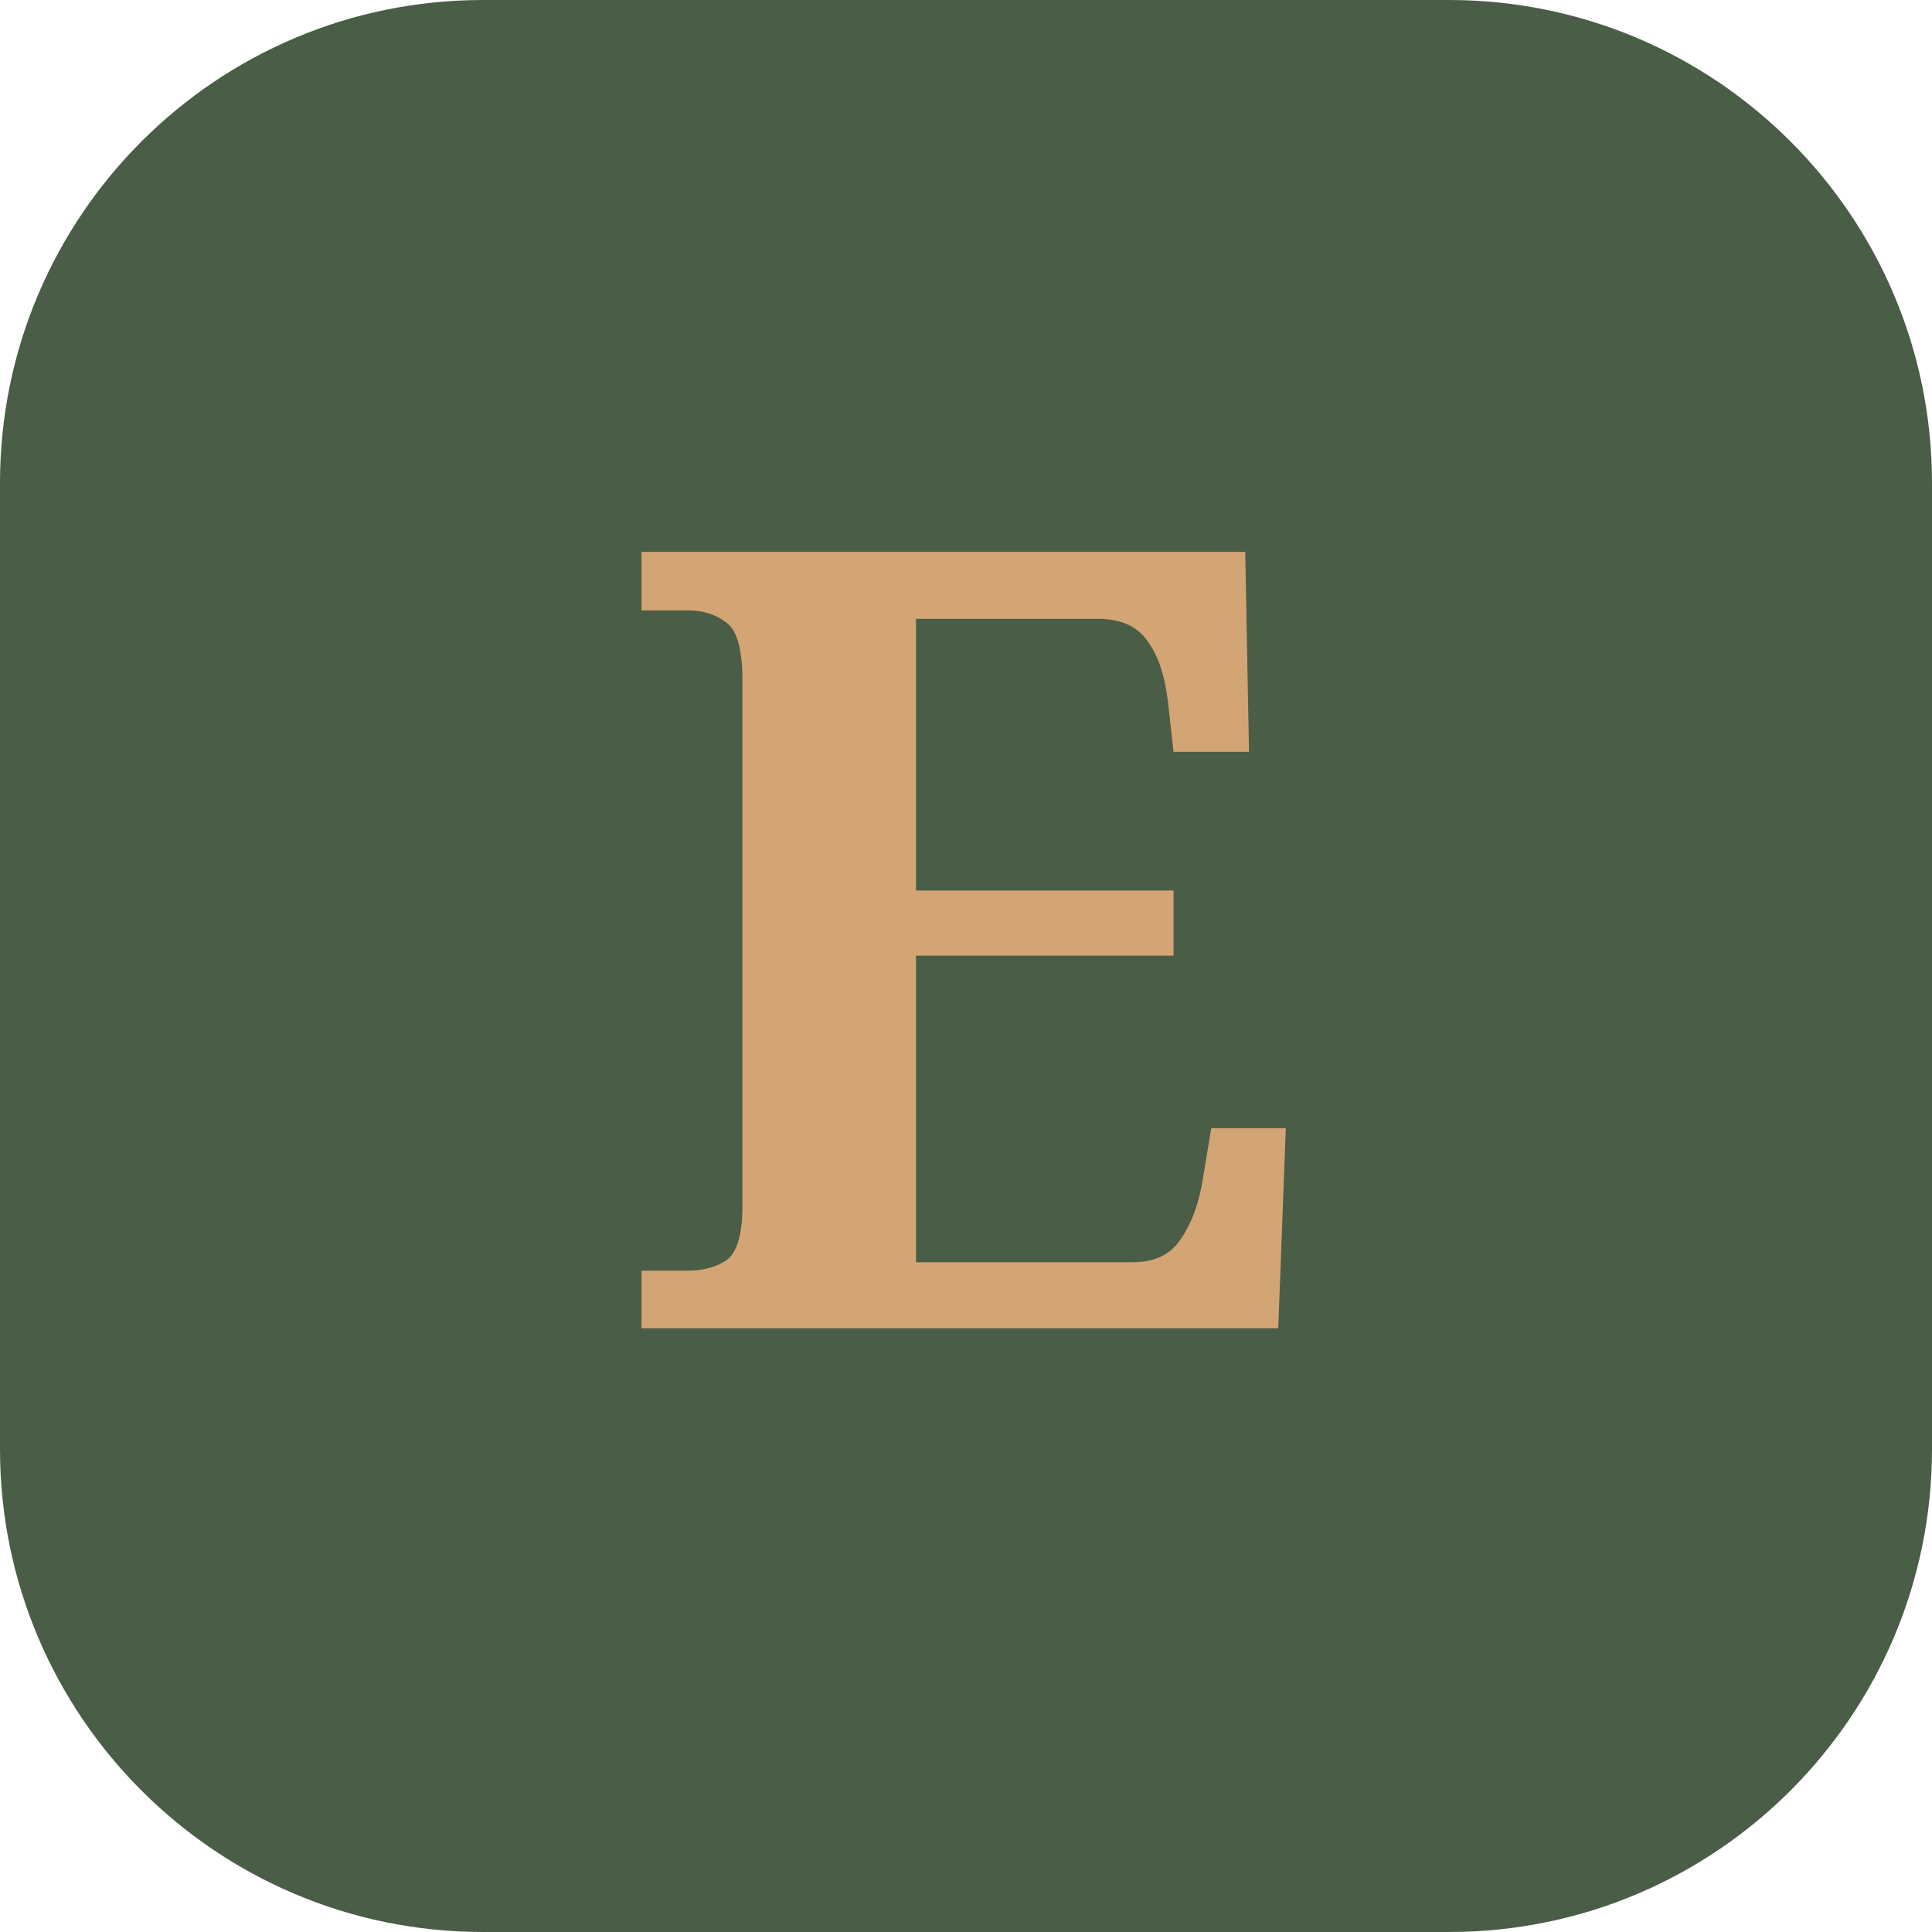
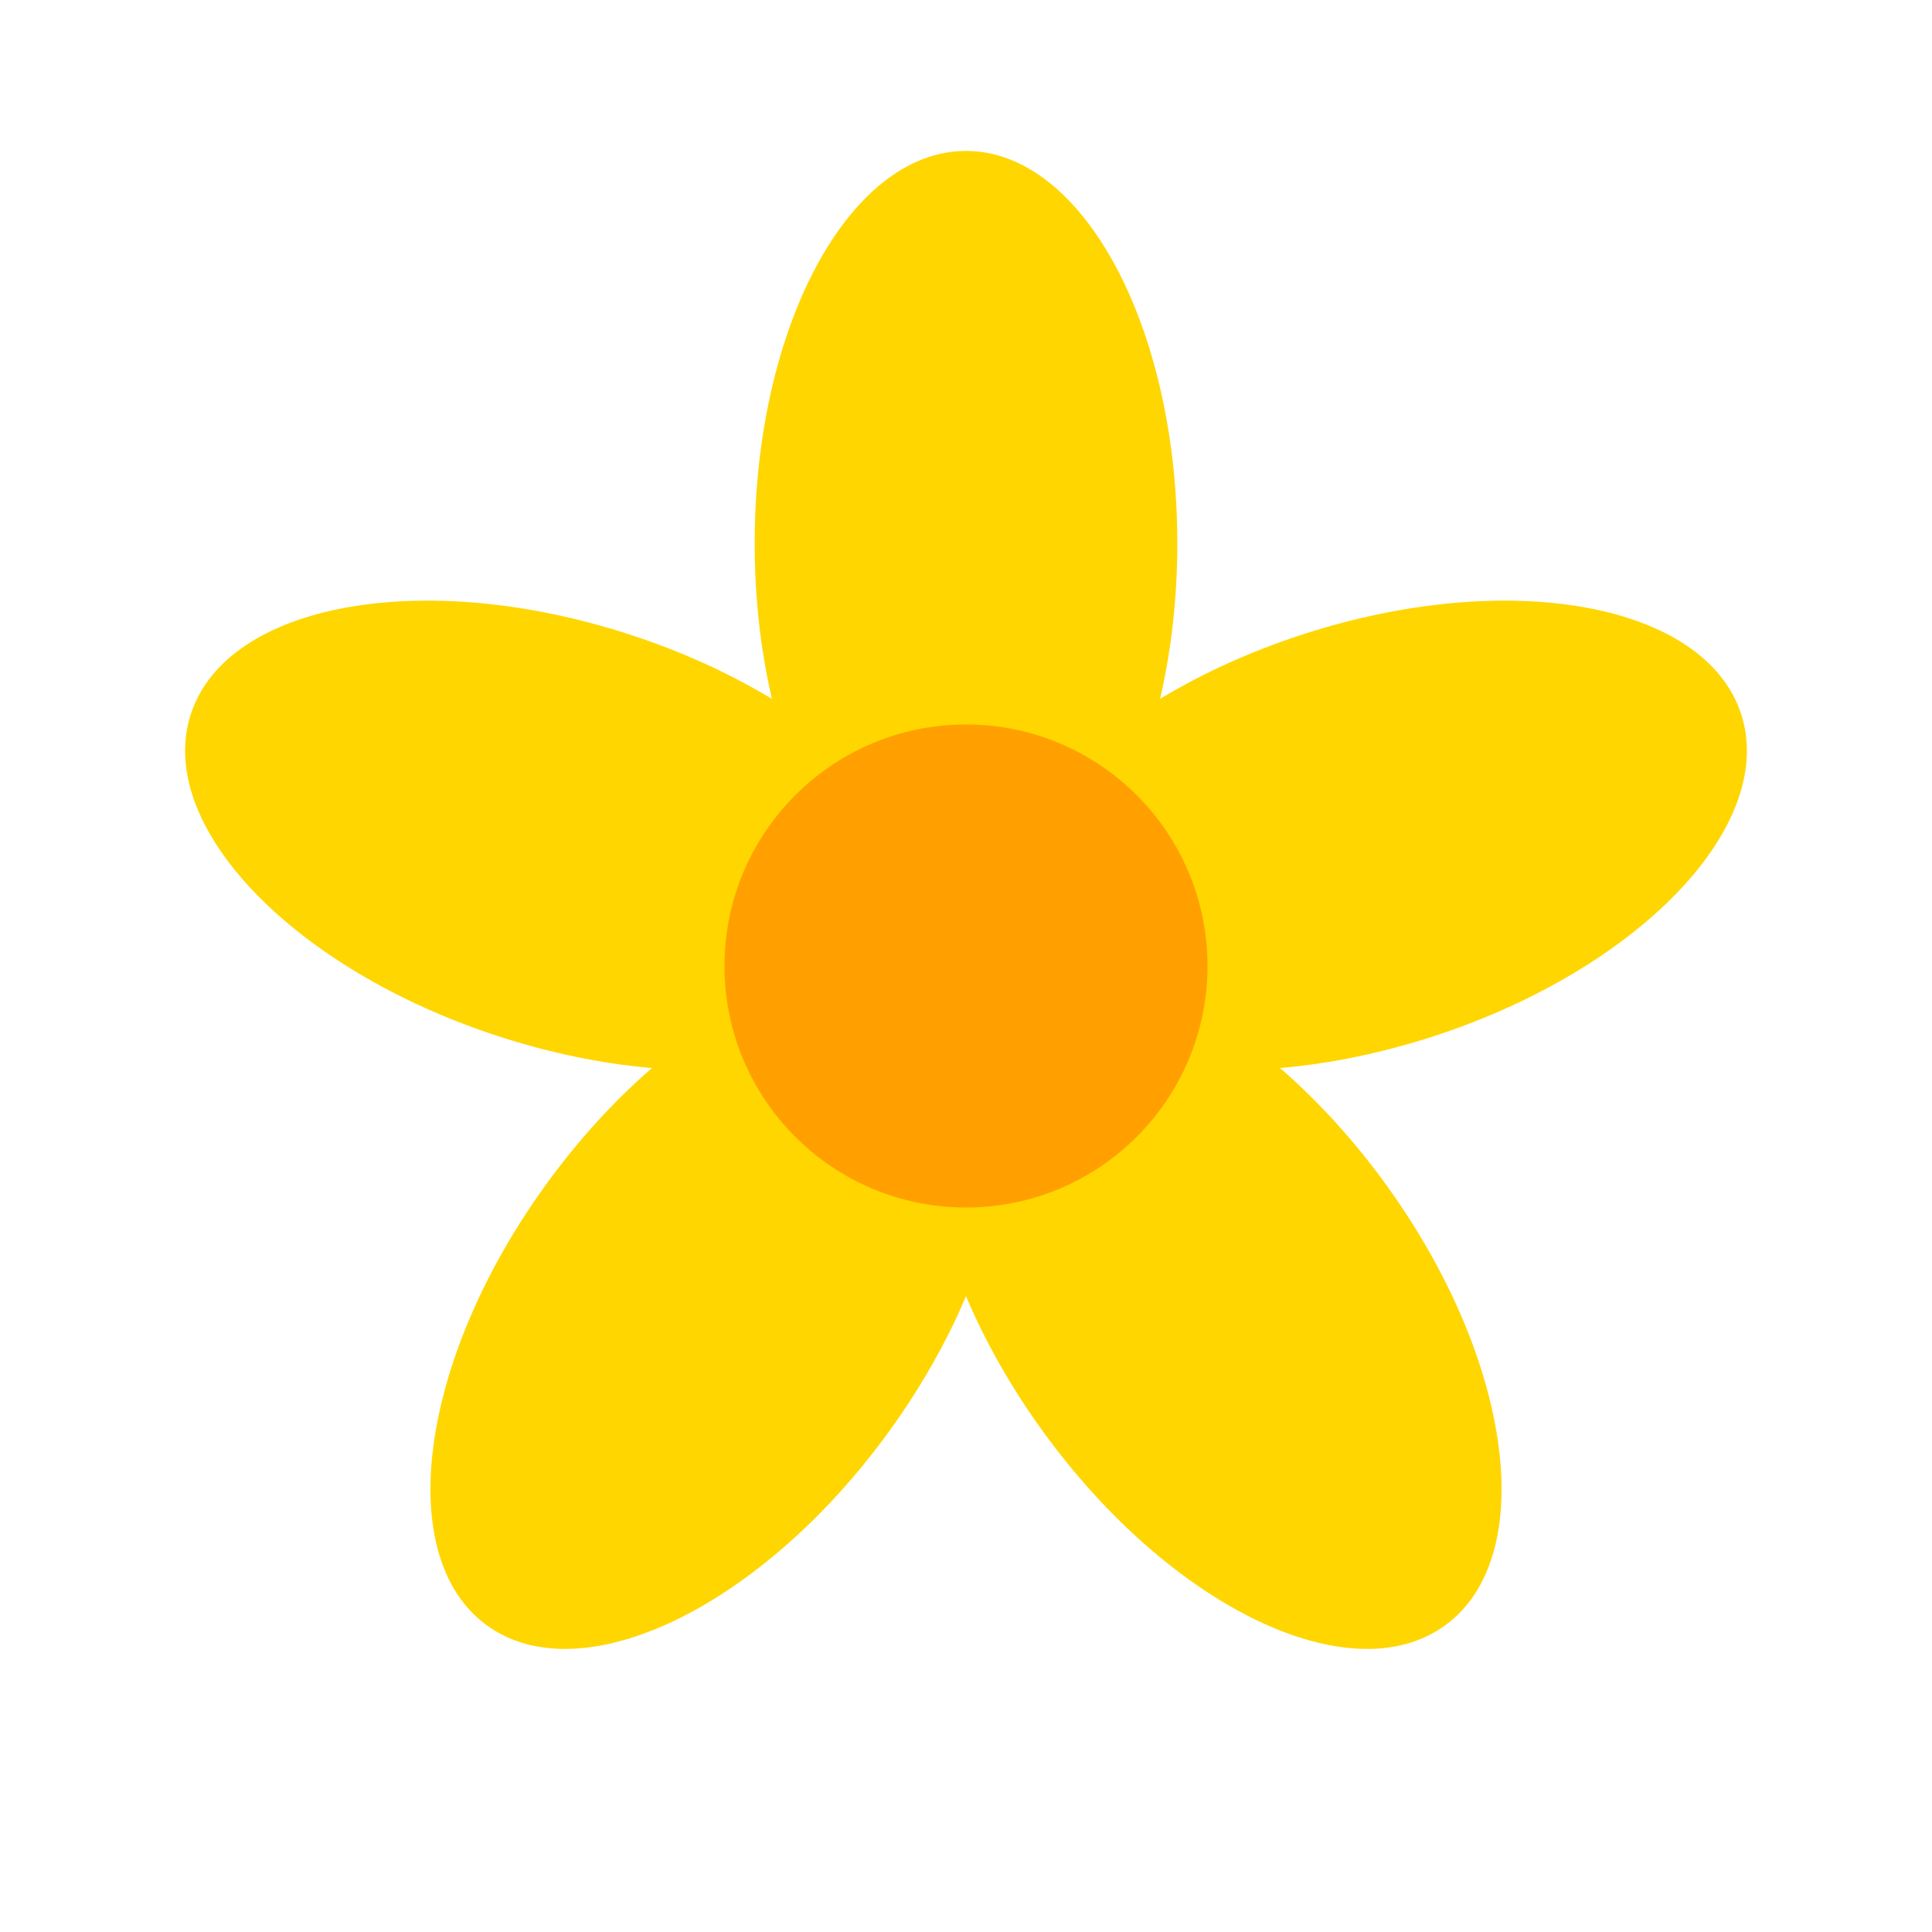
<svg xmlns="http://www.w3.org/2000/svg" viewBox="0 0 32 32">
-   <rect width="32" height="32" rx="8" fill="#4A5D47" />
-   <text x="16" y="22" text-anchor="middle" font-family="Georgia, serif" font-size="18" font-weight="bold" fill="#D4A574">E</text>
+   <ellipse cx="16" cy="9" rx="3.5" ry="6.5" fill="#FFD600" transform="rotate(0 16 16)" />
+   <ellipse cx="16" cy="9" rx="3.5" ry="6.5" fill="#FFD600" transform="rotate(72 16 16)" />
+   <ellipse cx="16" cy="9" rx="3.5" ry="6.5" fill="#FFD600" transform="rotate(144 16 16)" />
+   <ellipse cx="16" cy="9" rx="3.5" ry="6.5" fill="#FFD600" transform="rotate(216 16 16)" />
+   <ellipse cx="16" cy="9" rx="3.5" ry="6.5" fill="#FFD600" transform="rotate(288 16 16)" />
+   <circle cx="16" cy="16" r="4" fill="#FFA000" />
</svg>
